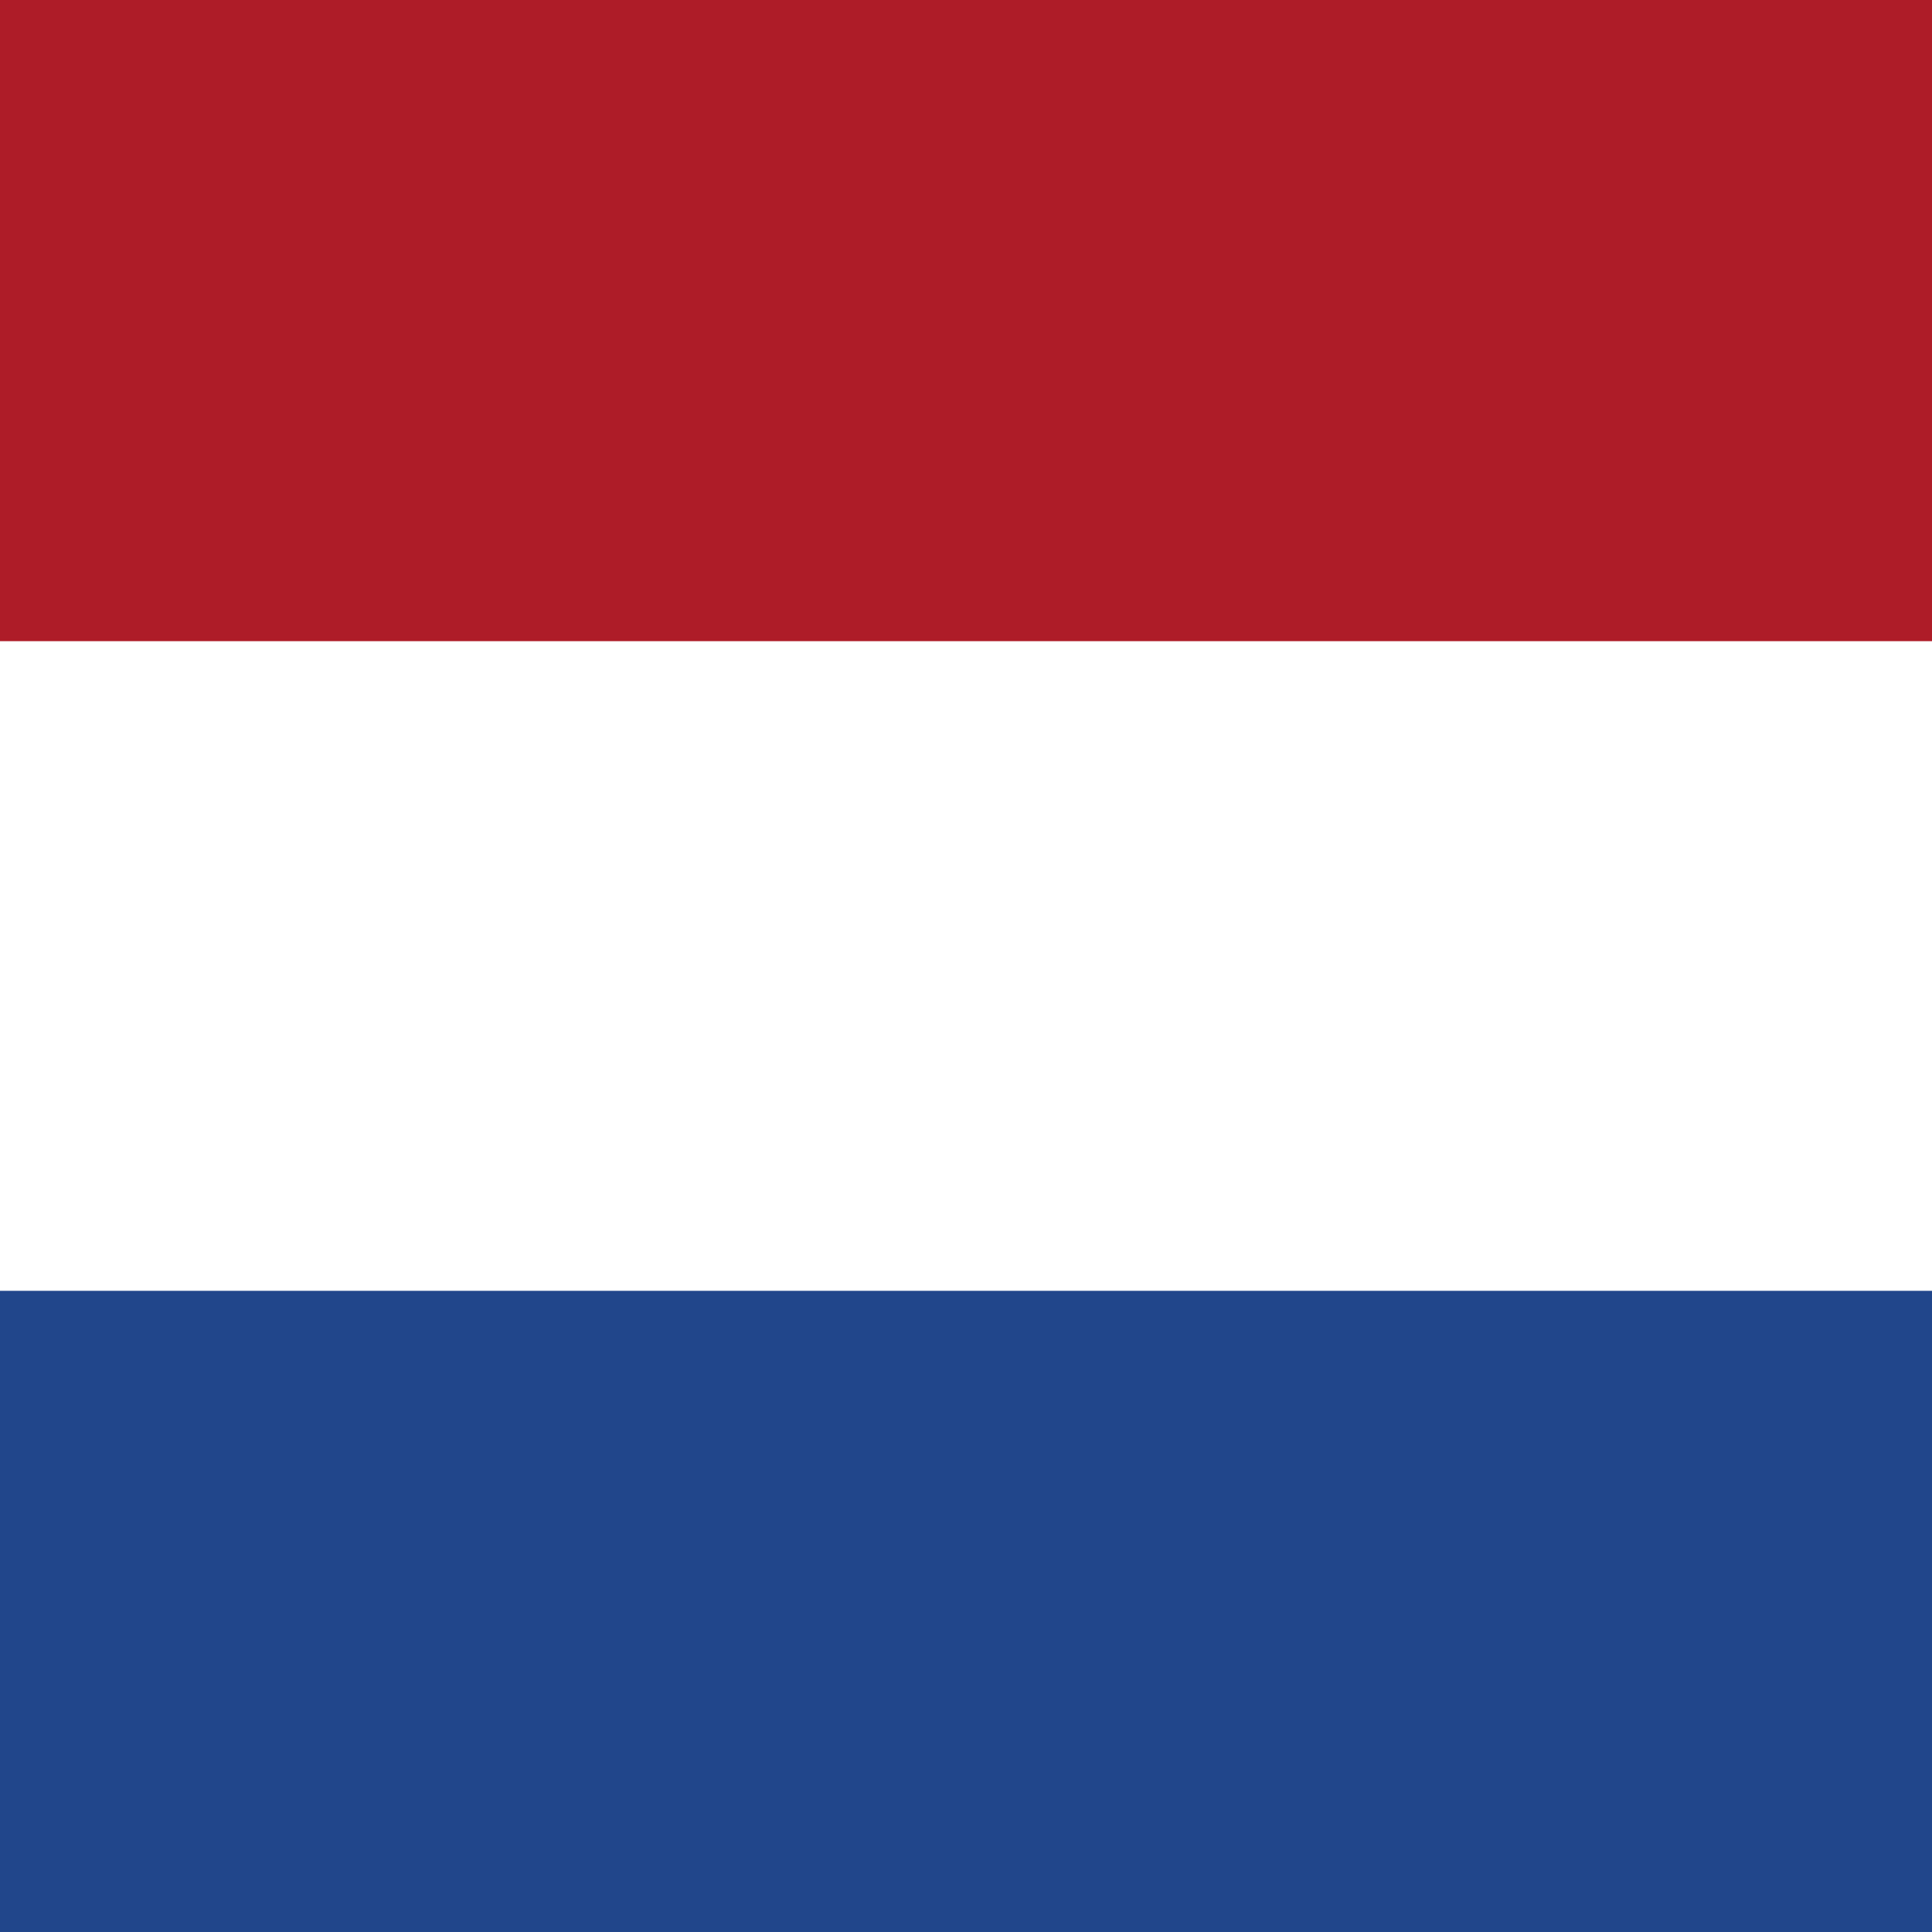
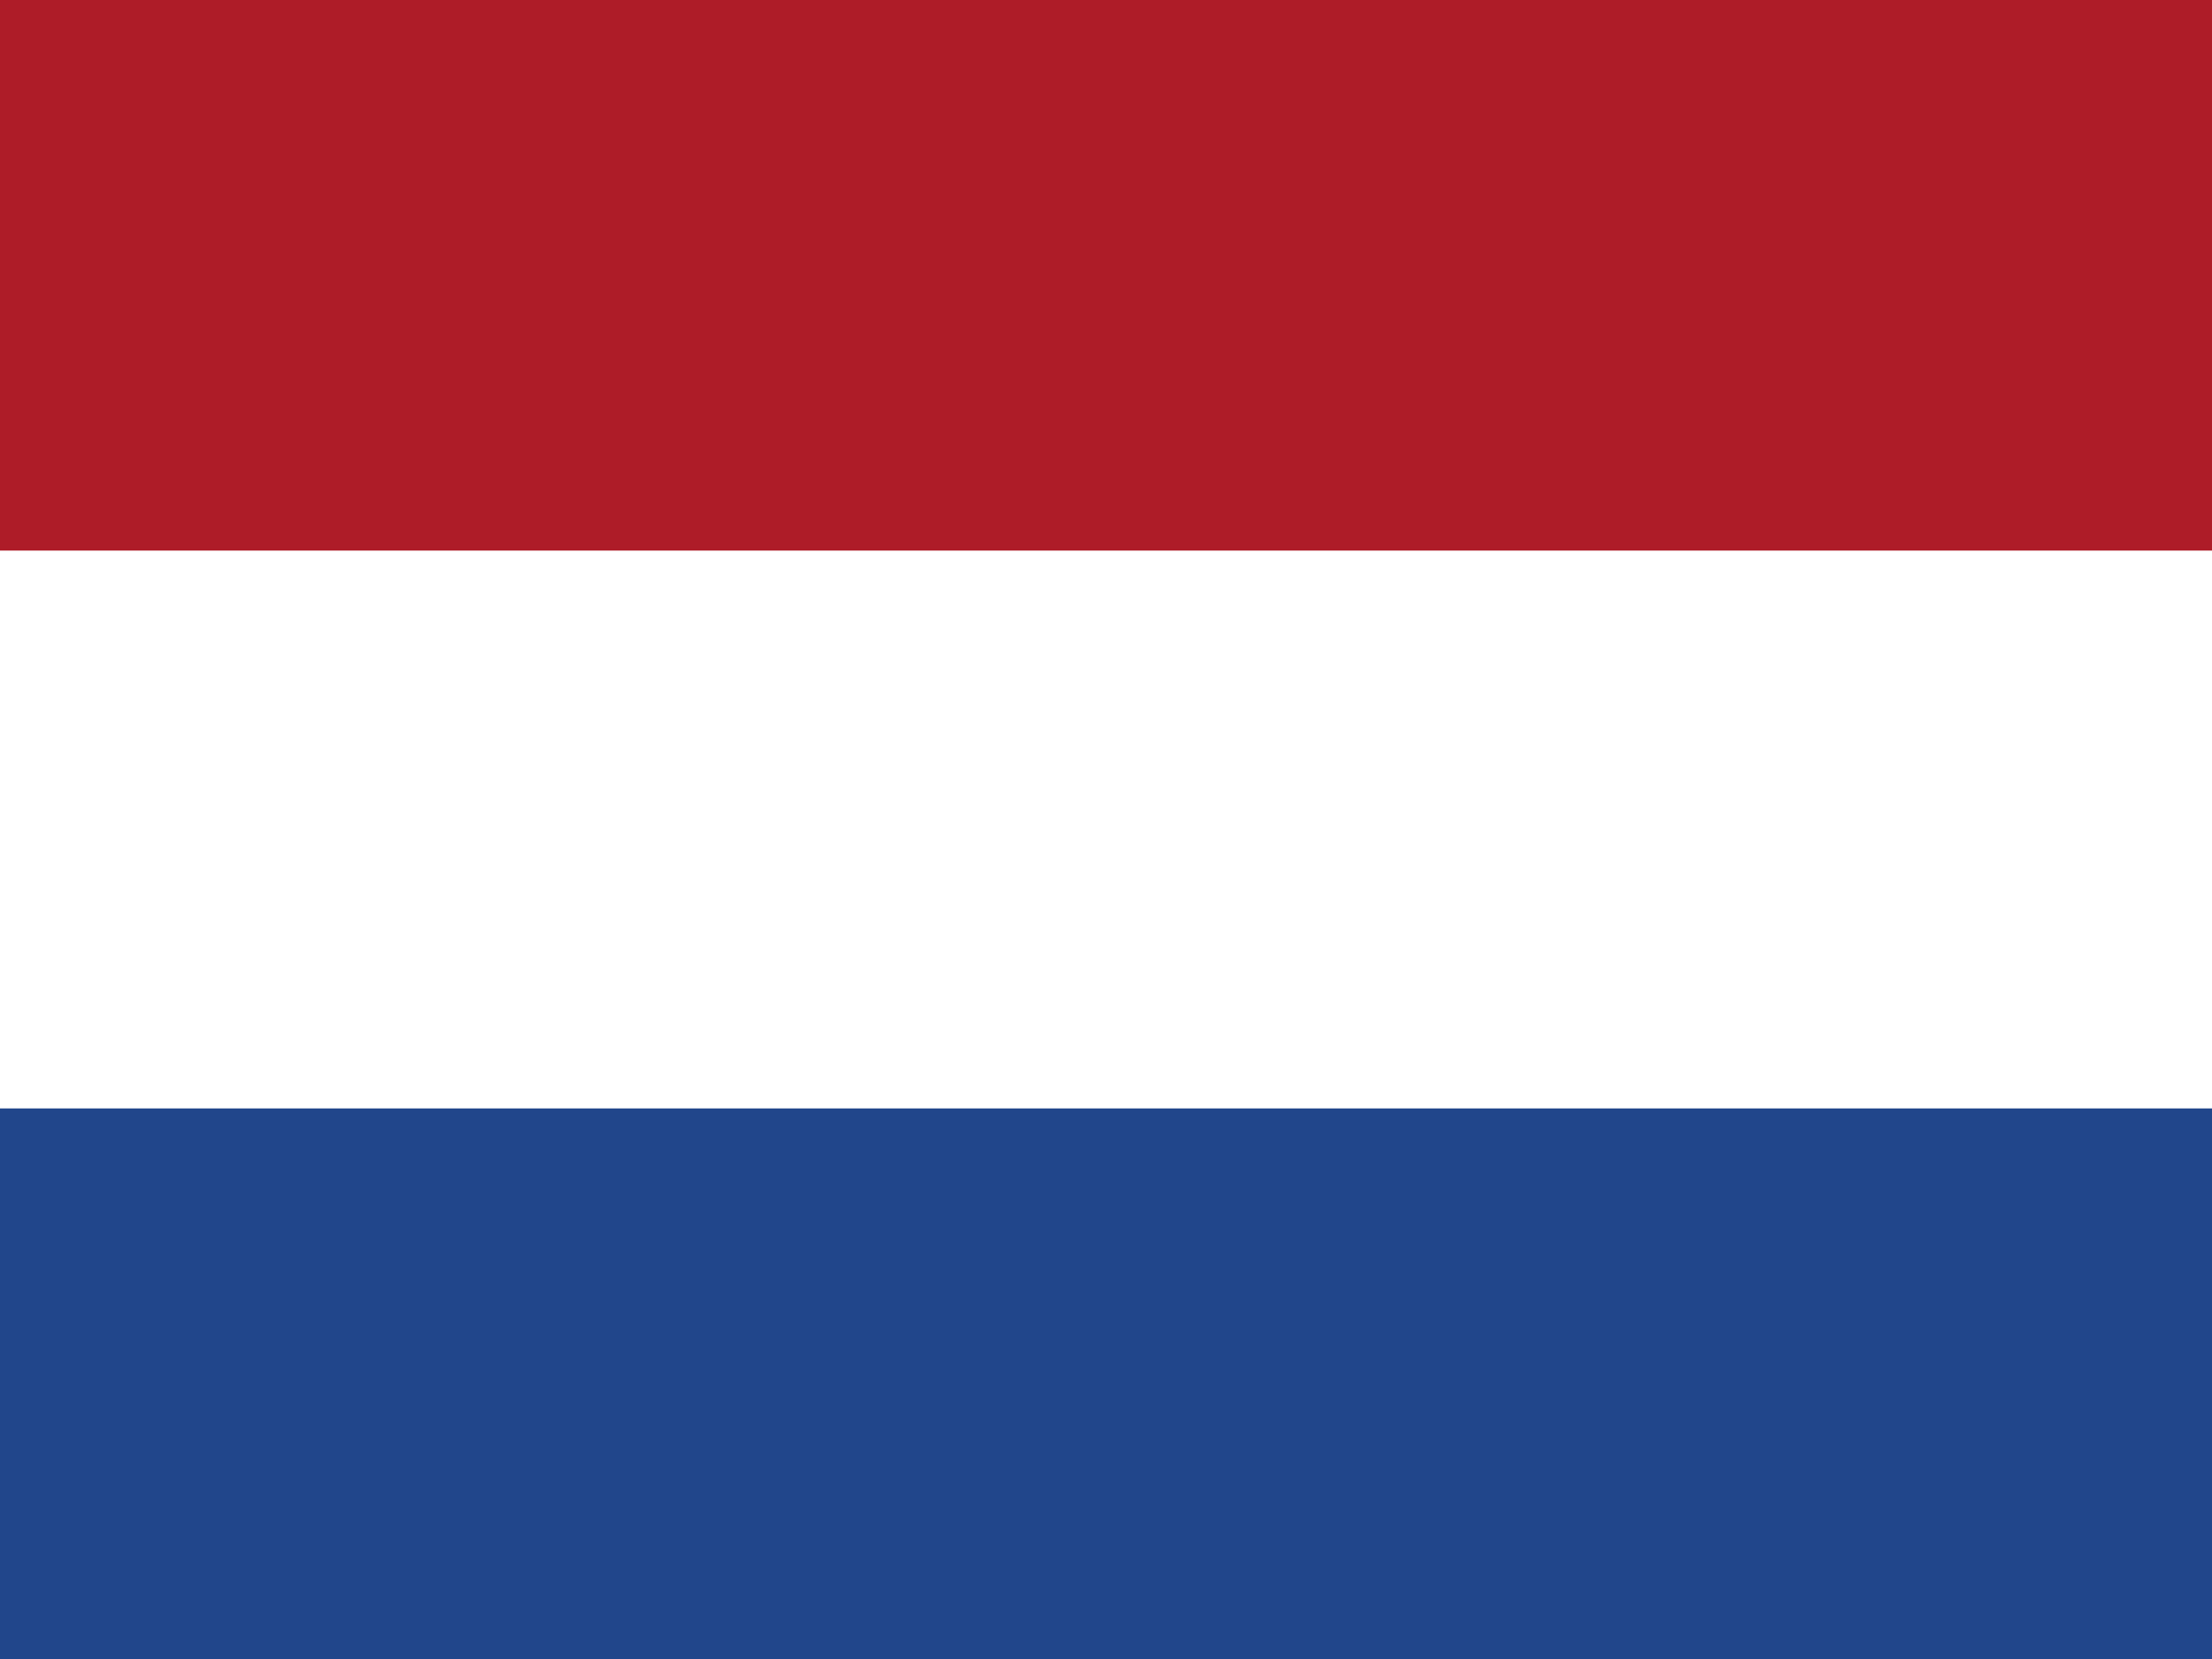
- <svg xmlns="http://www.w3.org/2000/svg" viewBox="0 0 512 512" id="svg378" height="512" width="512" version="1" y="0" x="0">
-   <g id="flag" fill-rule="evenodd" stroke-width="1pt" transform="matrix(.48166 0 0 .71932 0 -.0000019907)">
-     <rect id="rect171" rx="0" ry="0" height="708.66" width="1063" y="0" x="0" fill="#fff" />
-     <rect id="rect256" rx="0" ry="0" height="236.22" width="1063" y="475.56" x="0" fill="#21468b" />
-     <rect id="rect255" height="236.22" width="1063" y="0" x="0" fill="#ae1c28" />
+ <svg xmlns="http://www.w3.org/2000/svg" id="svg378" viewBox="0 0 640 480" height="480" width="640" version="1" y="0" x="0">
+   <g id="flag" fill-rule="evenodd" stroke-width="1pt" transform="scale(1.25 .9375)">
+     <rect id="rect171" rx="0" ry="0" height="509.76" width="512" y="-0" x="0" fill="#fff" />
+     <rect id="rect256" rx="0" ry="0" height="169.92" width="512" y="342.08" x="0" fill="#21468b" />
+     <rect id="rect255" height="169.92" width="512" y="-0" x="0" fill="#ae1c28" />
  </g>
</svg>
